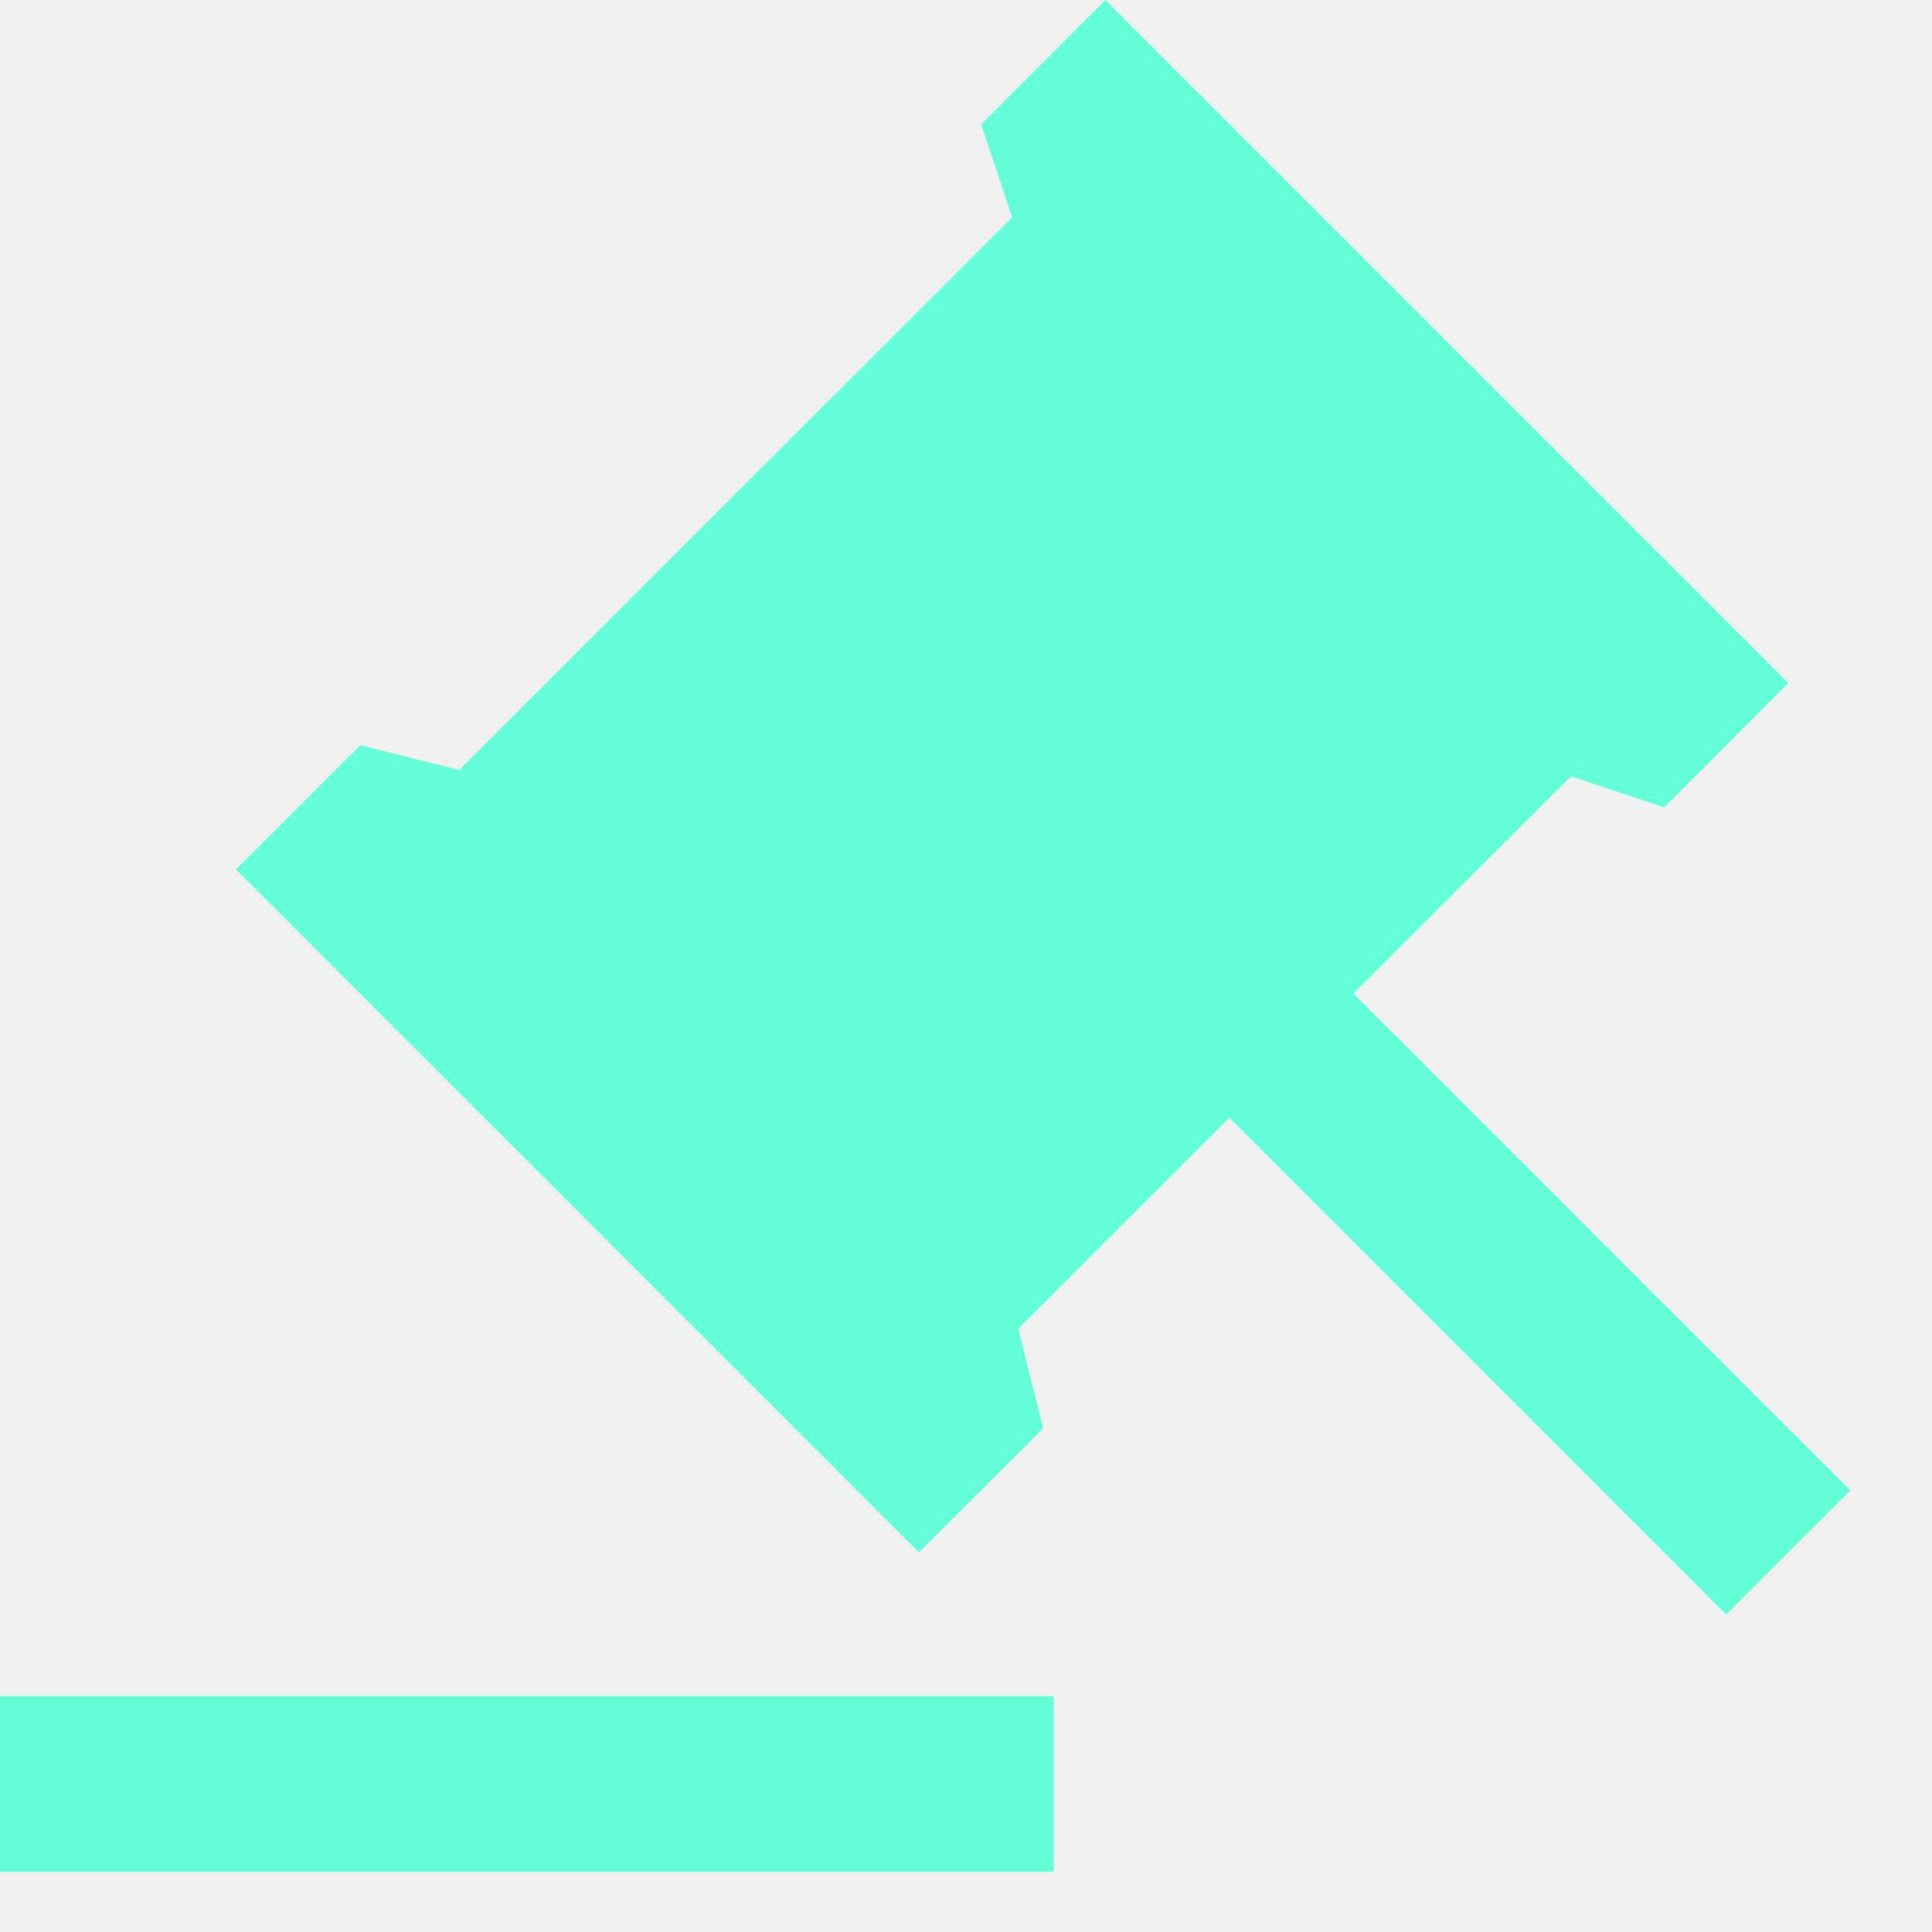
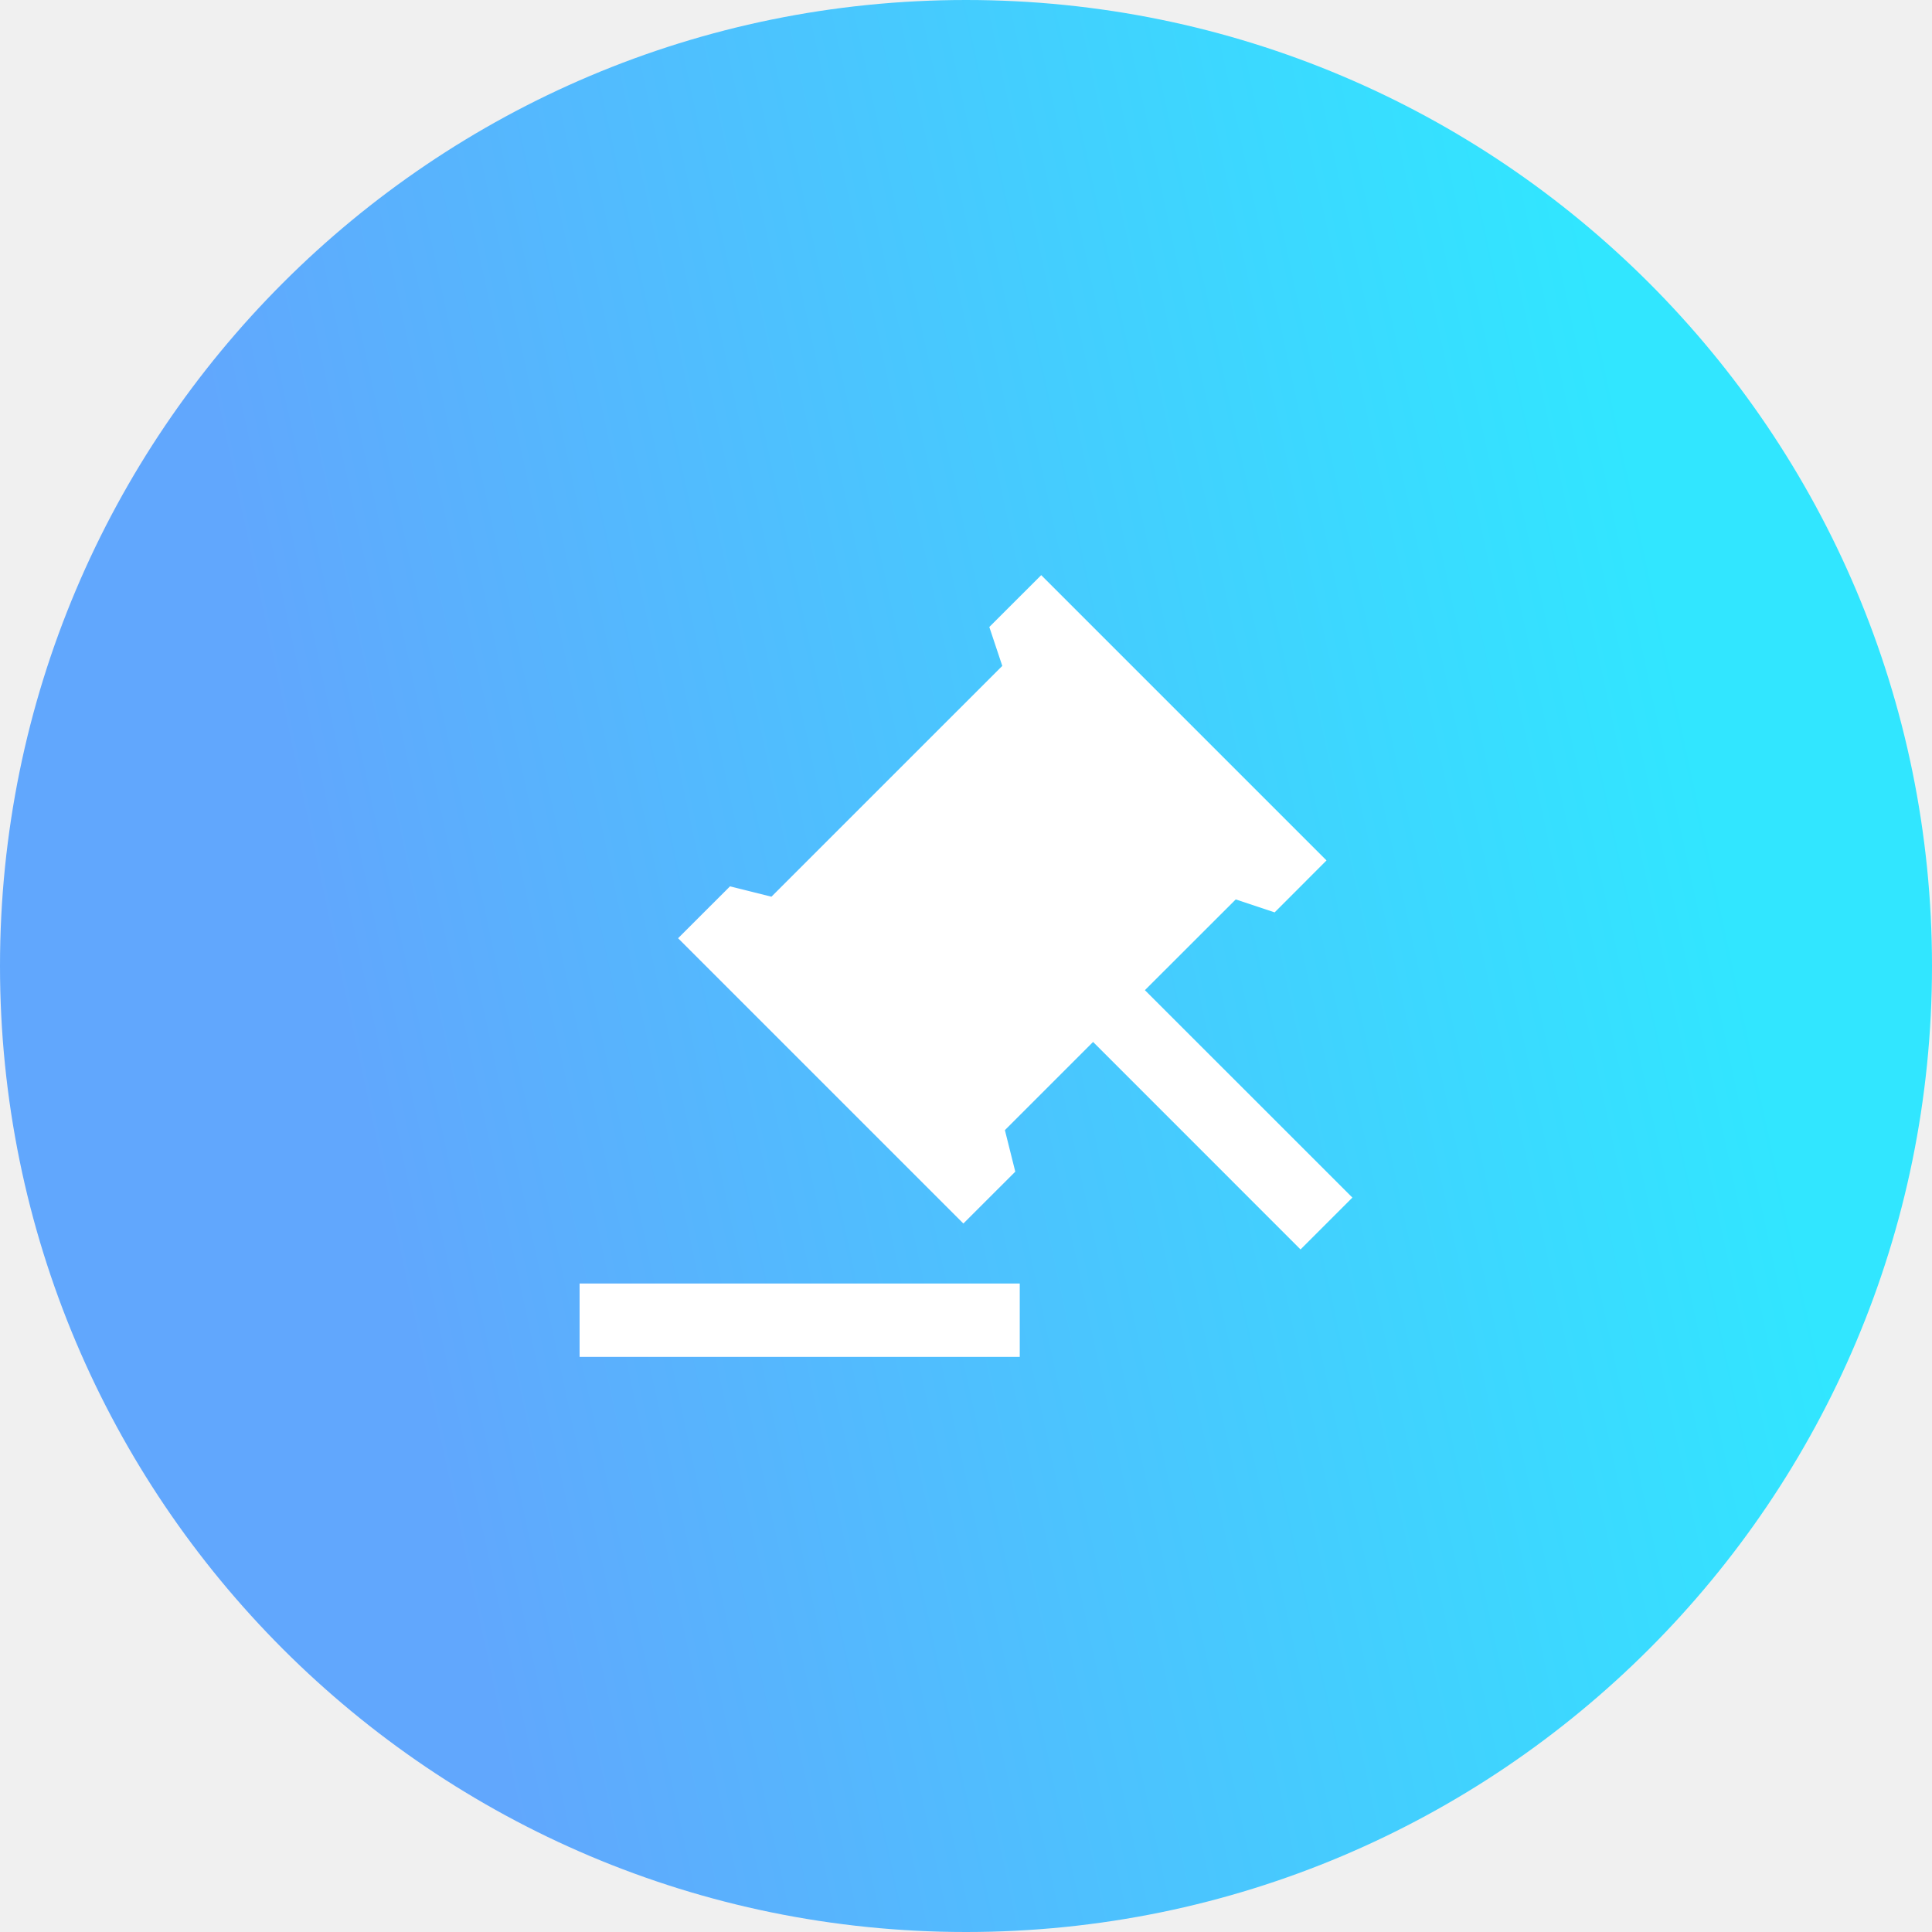
- <svg xmlns="http://www.w3.org/2000/svg" width="22" height="22" viewBox="0 0 22 22" fill="none">
-   <path d="M12 19.314V21.314H0V19.314H12ZM12.586 0L20.364 7.778L18.95 9.194L17.89 8.84L15.413 11.314L21.07 16.971L19.656 18.385L14 12.728L11.596 15.132L11.879 16.264L10.464 17.678L2.686 9.9L4.101 8.486L5.231 8.768L11.525 2.475L11.172 1.415L12.586 0Z" fill="#62FFD9" />
+ <svg xmlns="http://www.w3.org/2000/svg" version="1.1" id="Layer_1" x="0px" y="0px" width="45px" height="45px" viewBox="-11.5 -11.5 45 45" enable-background="new -11.5 -11.5 45 45" xml:space="preserve">
+   <linearGradient id="SVGID_1_" gradientUnits="userSpaceOnUse" x1="736.991" y1="-3726.754" x2="705.463" y2="-3719.999" gradientTransform="matrix(1 0 0 1 -708.6599 3734.041)">
+     <stop offset="0" style="stop-color:#31E6FF" />
+     <stop offset="1" style="stop-color:#61A7FD" />
+   </linearGradient>
+   <path fill="url(#SVGID_1_)" d="M11-11.5L11-11.5c12.426,0,22.5,10.074,22.5,22.5l0,0c0,12.426-10.074,22.5-22.5,22.5l0,0  c-12.426,0-22.5-10.074-22.5-22.5l0,0C-11.5-1.427-1.427-11.5,11-11.5z" />
+   <path fill="#FFFFFF" d="M12.252,18.396v1.709H2v-1.709H12.252z M12.752,1.896l6.645,6.645l-1.208,1.21l-0.906-0.302l-2.116,2.114  L20,16.394l-1.208,1.208l-4.832-4.833l-2.054,2.054l0.242,0.967l-1.209,1.208l-6.645-6.645l1.209-1.208l0.965,0.241l5.377-5.376  l-0.302-0.906L12.752,1.896z" />
</svg>
